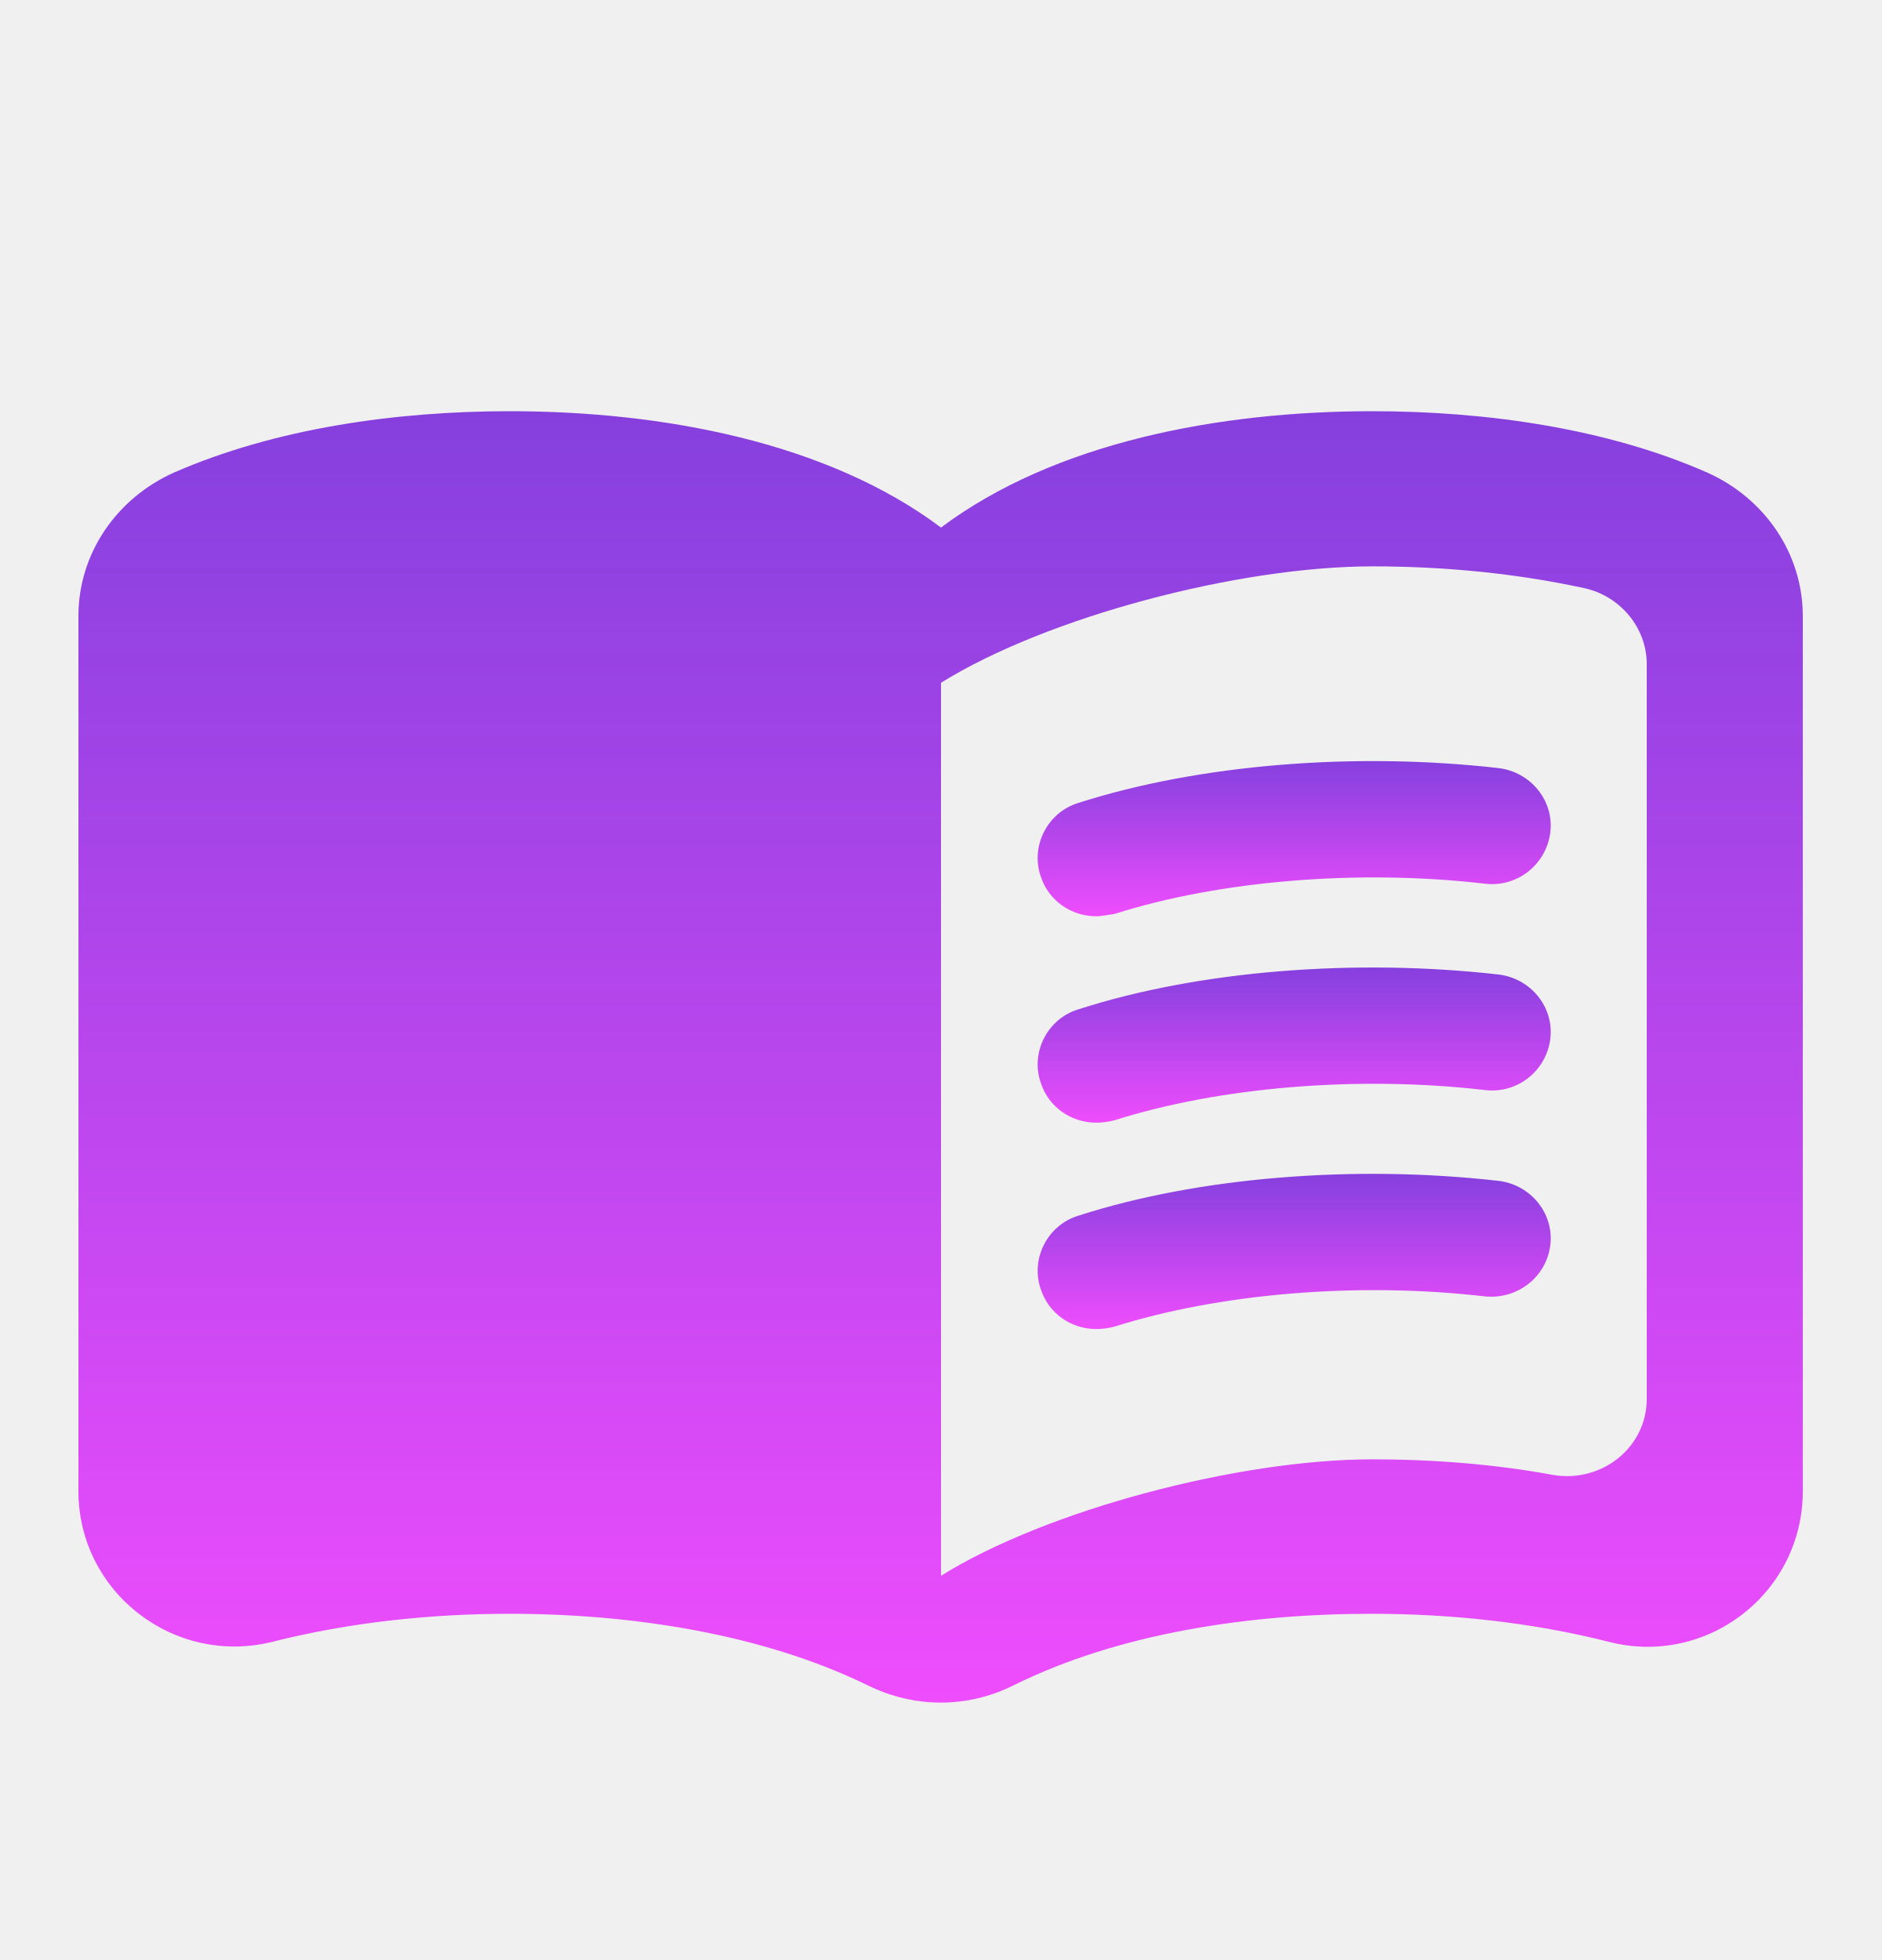
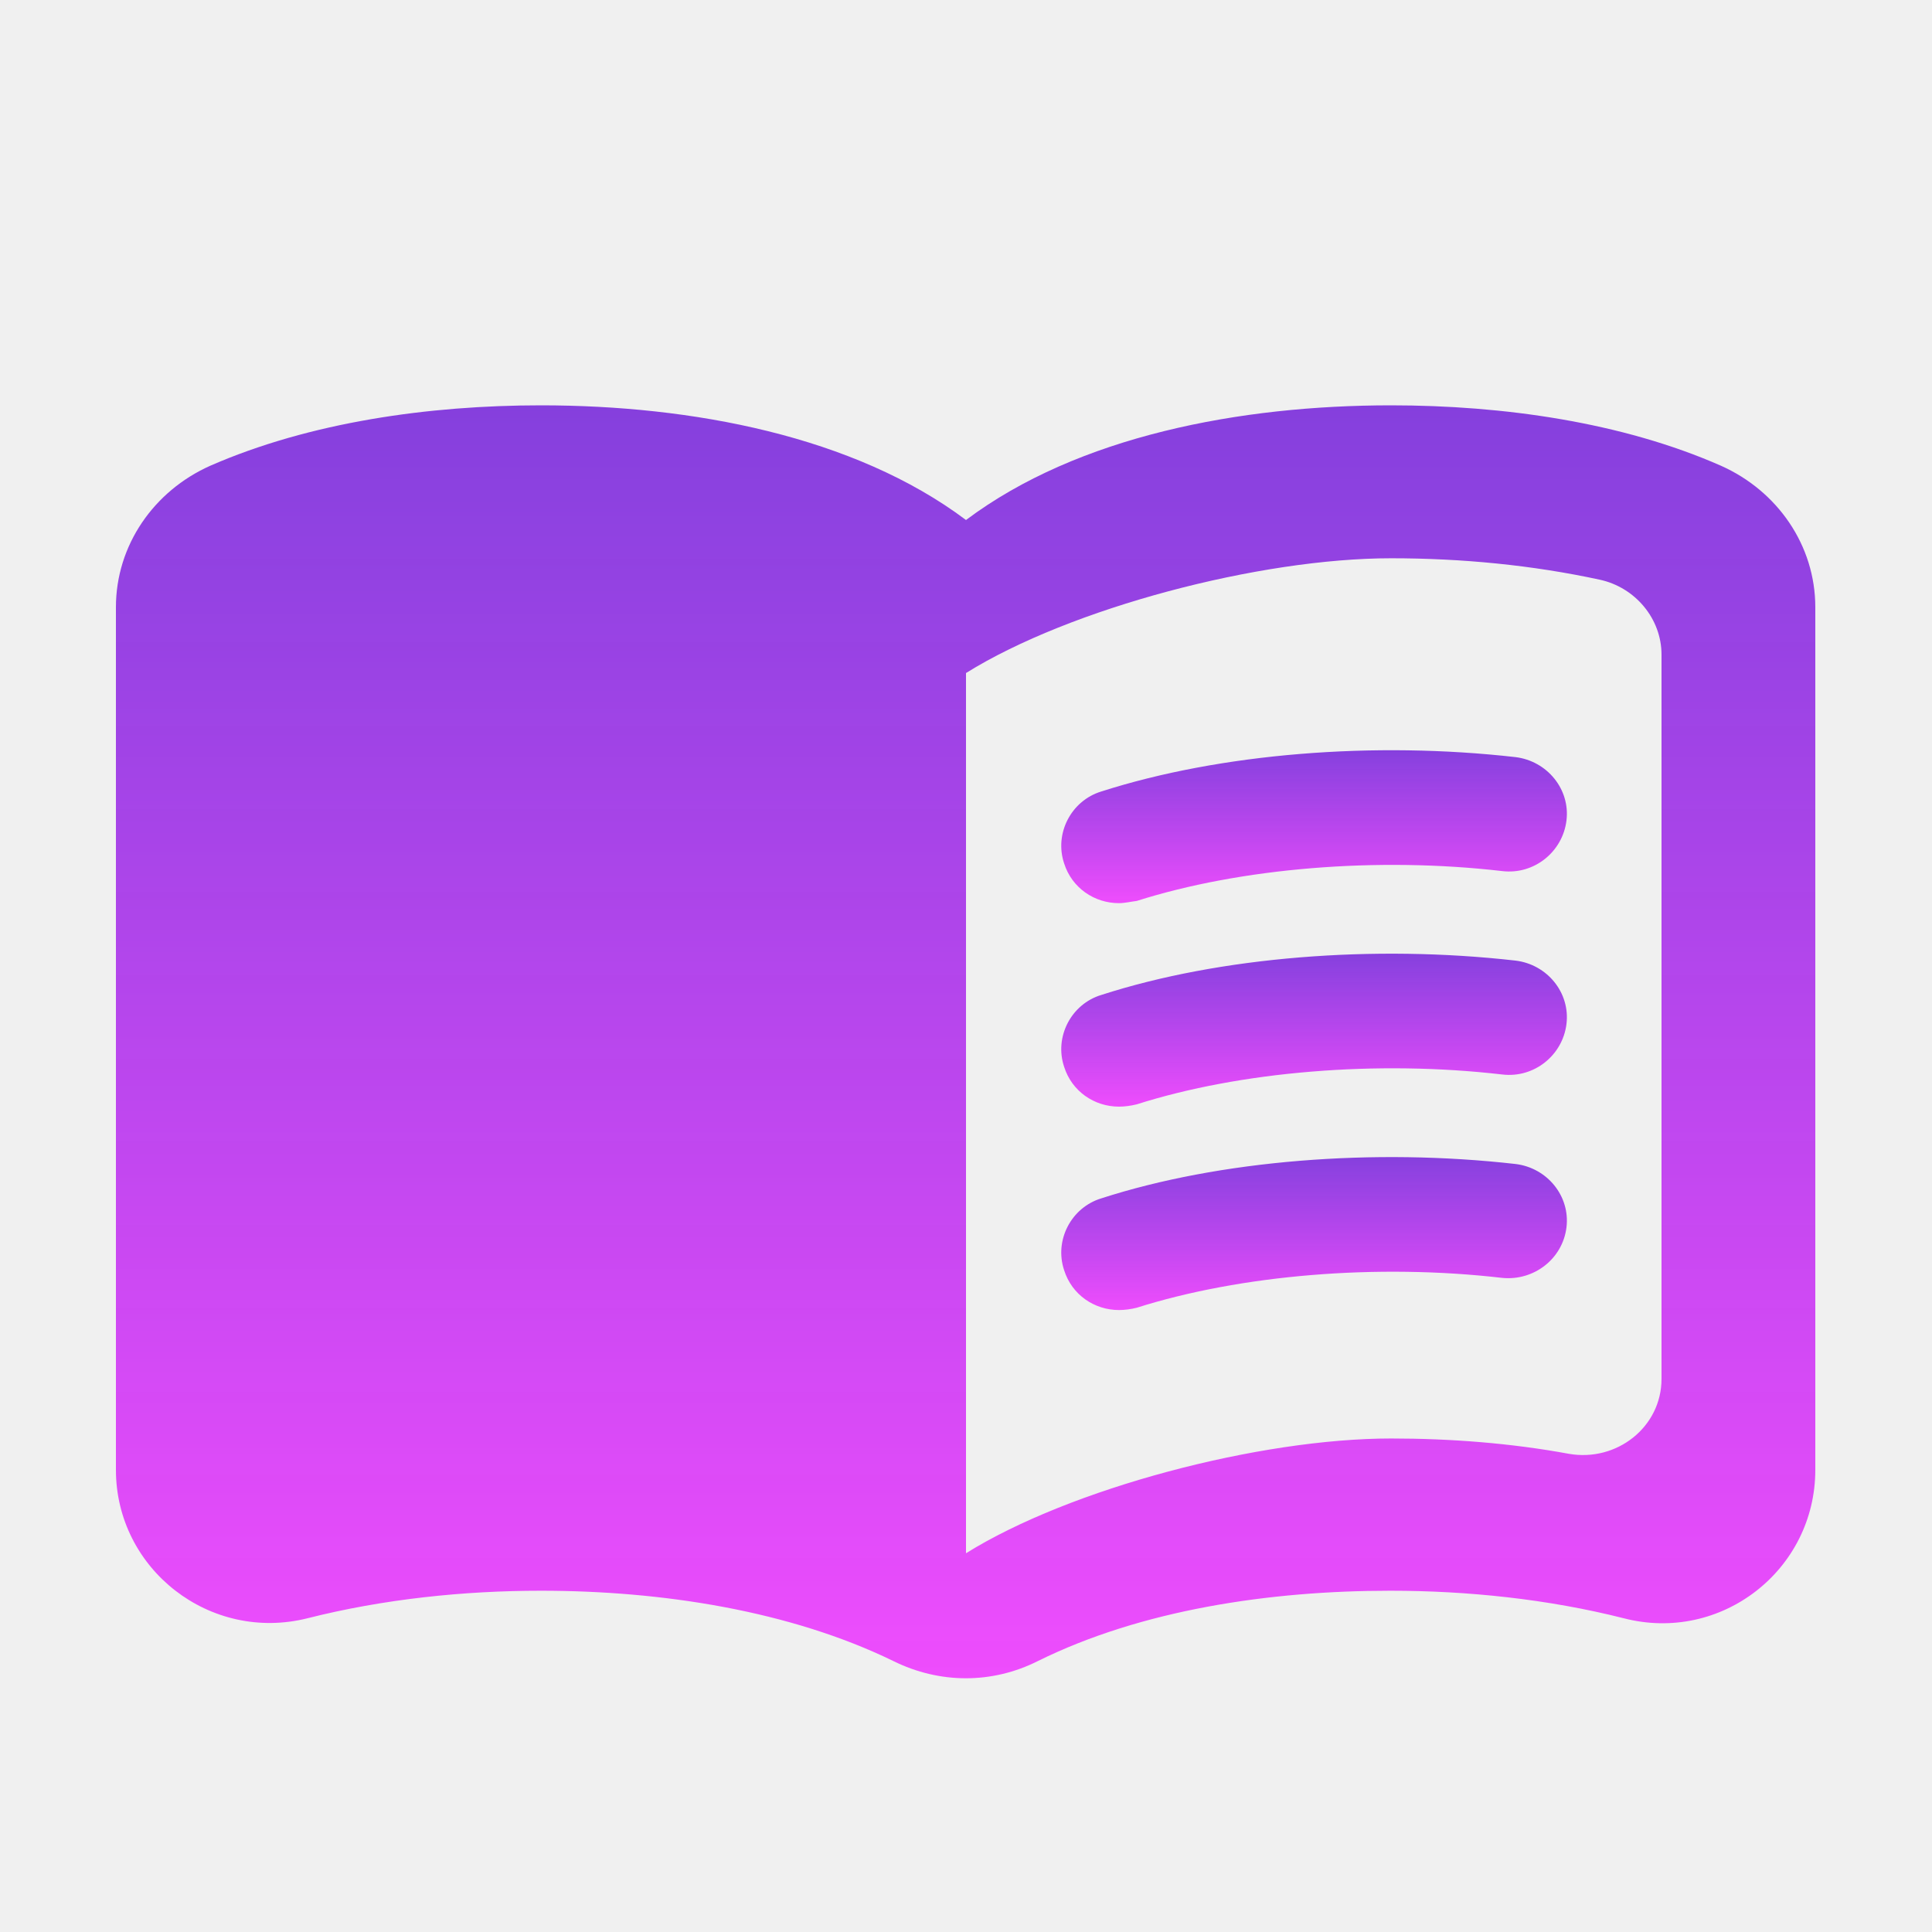
- <svg xmlns="http://www.w3.org/2000/svg" width="24" height="25" viewBox="0 0 24 25" fill="none">
+ <svg xmlns="http://www.w3.org/2000/svg" width="24" height="24" viewBox="0 0 24 25" fill="none">
  <g clip-path="url(#clip0_8_214)">
    <path d="M17.5 5.245C15.55 5.245 13.45 5.641 12 6.729C10.55 5.641 8.45 5.245 6.5 5.245C5.05 5.245 3.51 5.463 2.22 6.027C1.49 6.353 1 7.056 1 7.858V19.02C1 20.307 2.22 21.257 3.48 20.94C4.46 20.692 5.5 20.584 6.5 20.584C8.06 20.584 9.72 20.841 11.06 21.494C11.66 21.791 12.34 21.791 12.93 21.494C14.27 20.831 15.93 20.584 17.49 20.584C18.49 20.584 19.53 20.692 20.51 20.94C21.77 21.267 22.99 20.317 22.99 19.02V7.858C22.99 7.056 22.5 6.353 21.77 6.027C20.49 5.463 18.95 5.245 17.5 5.245ZM21 17.843C21 18.466 20.42 18.921 19.8 18.812C19.05 18.674 18.27 18.614 17.5 18.614C15.8 18.614 13.35 19.258 12 20.099V8.709C13.35 7.868 15.8 7.224 17.5 7.224C18.42 7.224 19.33 7.313 20.2 7.501C20.66 7.6 21 8.006 21 8.471V17.843Z" fill="url(#paint0_linear_8_214)" />
    <path d="M13.98 11.687C13.66 11.687 13.37 11.489 13.27 11.173C13.14 10.787 13.36 10.361 13.75 10.242C15.29 9.748 17.28 9.589 19.11 9.797C19.52 9.847 19.82 10.213 19.77 10.618C19.72 11.024 19.35 11.321 18.94 11.272C17.32 11.084 15.55 11.232 14.21 11.658C14.13 11.668 14.05 11.687 13.98 11.687Z" fill="url(#paint1_linear_8_214)" />
    <path d="M13.98 14.32C13.66 14.32 13.37 14.122 13.27 13.805C13.14 13.419 13.36 12.993 13.75 12.875C15.28 12.38 17.28 12.222 19.11 12.43C19.52 12.479 19.82 12.845 19.77 13.251C19.72 13.657 19.35 13.953 18.94 13.904C17.32 13.716 15.55 13.864 14.21 14.29C14.13 14.31 14.05 14.32 13.98 14.32Z" fill="url(#paint2_linear_8_214)" />
    <path d="M13.98 16.952C13.66 16.952 13.37 16.754 13.27 16.437C13.14 16.051 13.36 15.626 13.75 15.507C15.28 15.012 17.28 14.854 19.11 15.062C19.52 15.111 19.82 15.477 19.77 15.883C19.72 16.289 19.35 16.576 18.94 16.536C17.32 16.348 15.55 16.497 14.21 16.922C14.13 16.942 14.05 16.952 13.98 16.952Z" fill="url(#paint3_linear_8_214)" />
  </g>
  <defs>
    <linearGradient id="paint0_linear_8_214" x1="11.995" y1="5.245" x2="11.995" y2="21.717" gradientUnits="userSpaceOnUse">
      <stop stop-color="#701CDA" stop-opacity="0.83" />
      <stop offset="1" stop-color="#EF39FF" stop-opacity="0.89" />
    </linearGradient>
    <linearGradient id="paint1_linear_8_214" x1="16.504" y1="9.708" x2="16.504" y2="11.687" gradientUnits="userSpaceOnUse">
      <stop stop-color="#701CDA" stop-opacity="0.83" />
      <stop offset="1" stop-color="#EF39FF" stop-opacity="0.89" />
    </linearGradient>
    <linearGradient id="paint2_linear_8_214" x1="16.504" y1="12.34" x2="16.504" y2="14.32" gradientUnits="userSpaceOnUse">
      <stop stop-color="#701CDA" stop-opacity="0.83" />
      <stop offset="1" stop-color="#EF39FF" stop-opacity="0.89" />
    </linearGradient>
    <linearGradient id="paint3_linear_8_214" x1="16.504" y1="14.973" x2="16.504" y2="16.952" gradientUnits="userSpaceOnUse">
      <stop stop-color="#701CDA" stop-opacity="0.83" />
      <stop offset="1" stop-color="#EF39FF" stop-opacity="0.89" />
    </linearGradient>
    <clipPath id="clip0_8_214">
      <rect width="24" height="23.75" fill="white" transform="translate(0 0.791992)" />
    </clipPath>
  </defs>
</svg>
